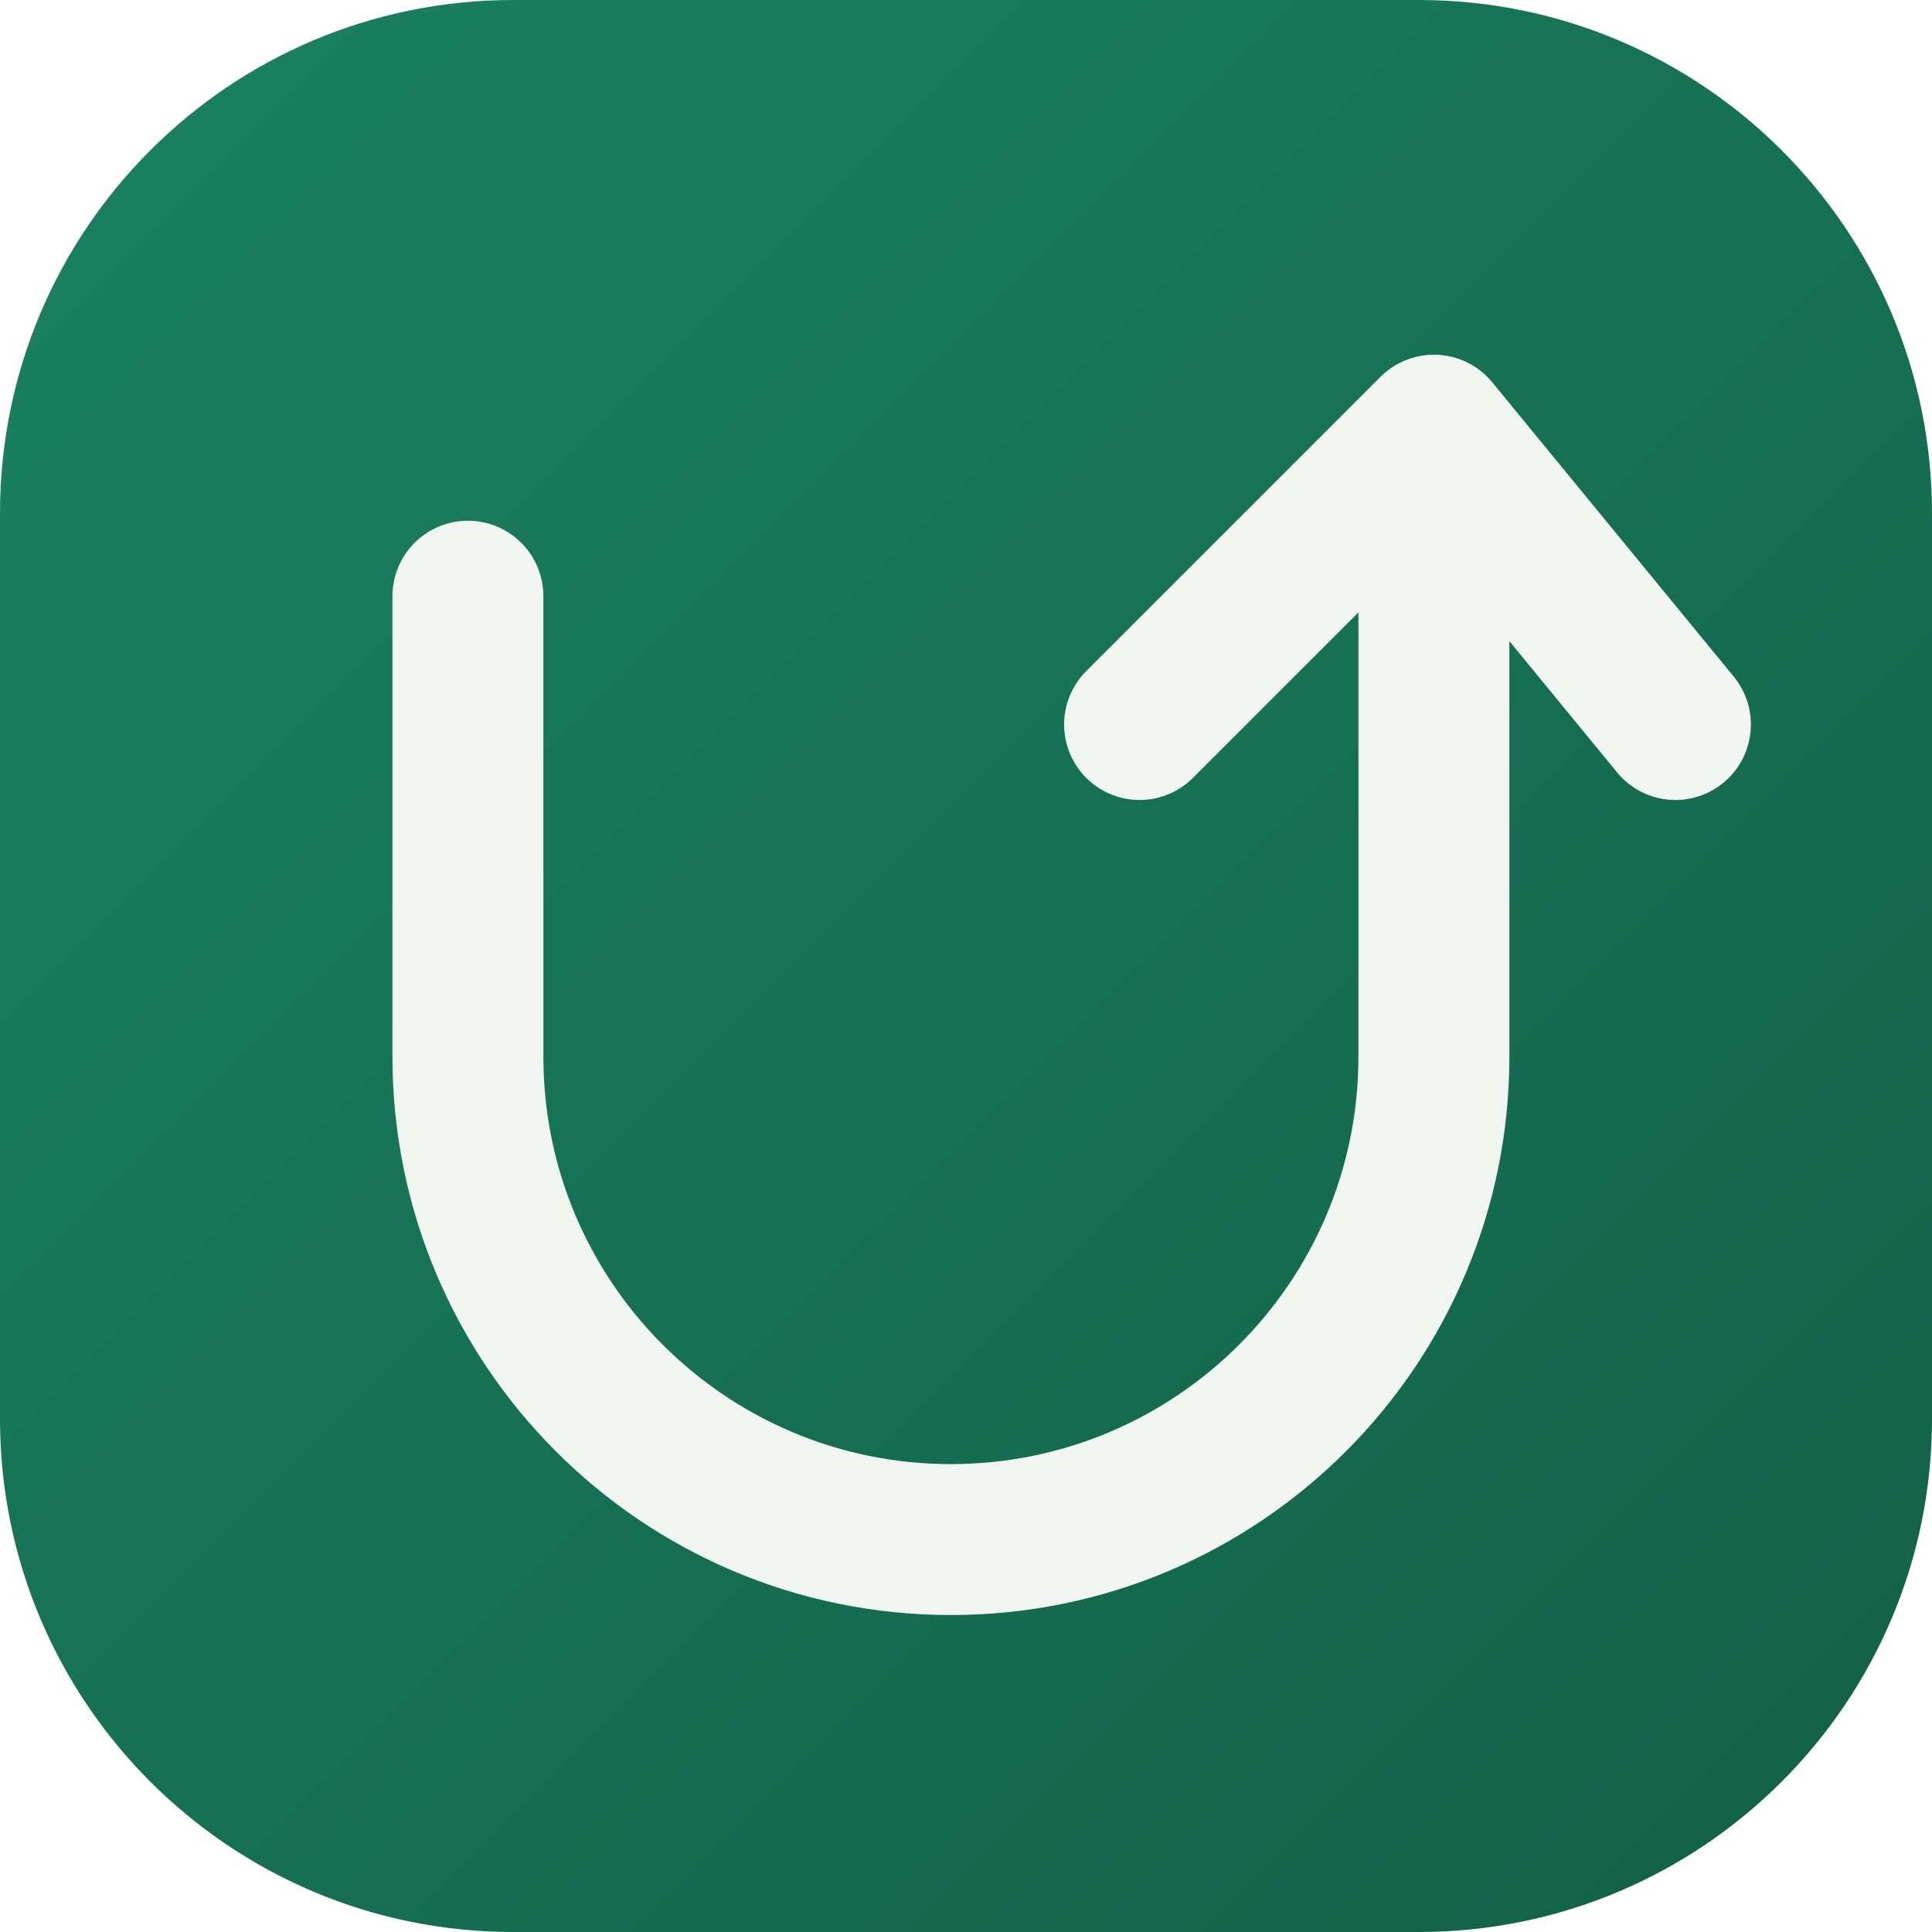
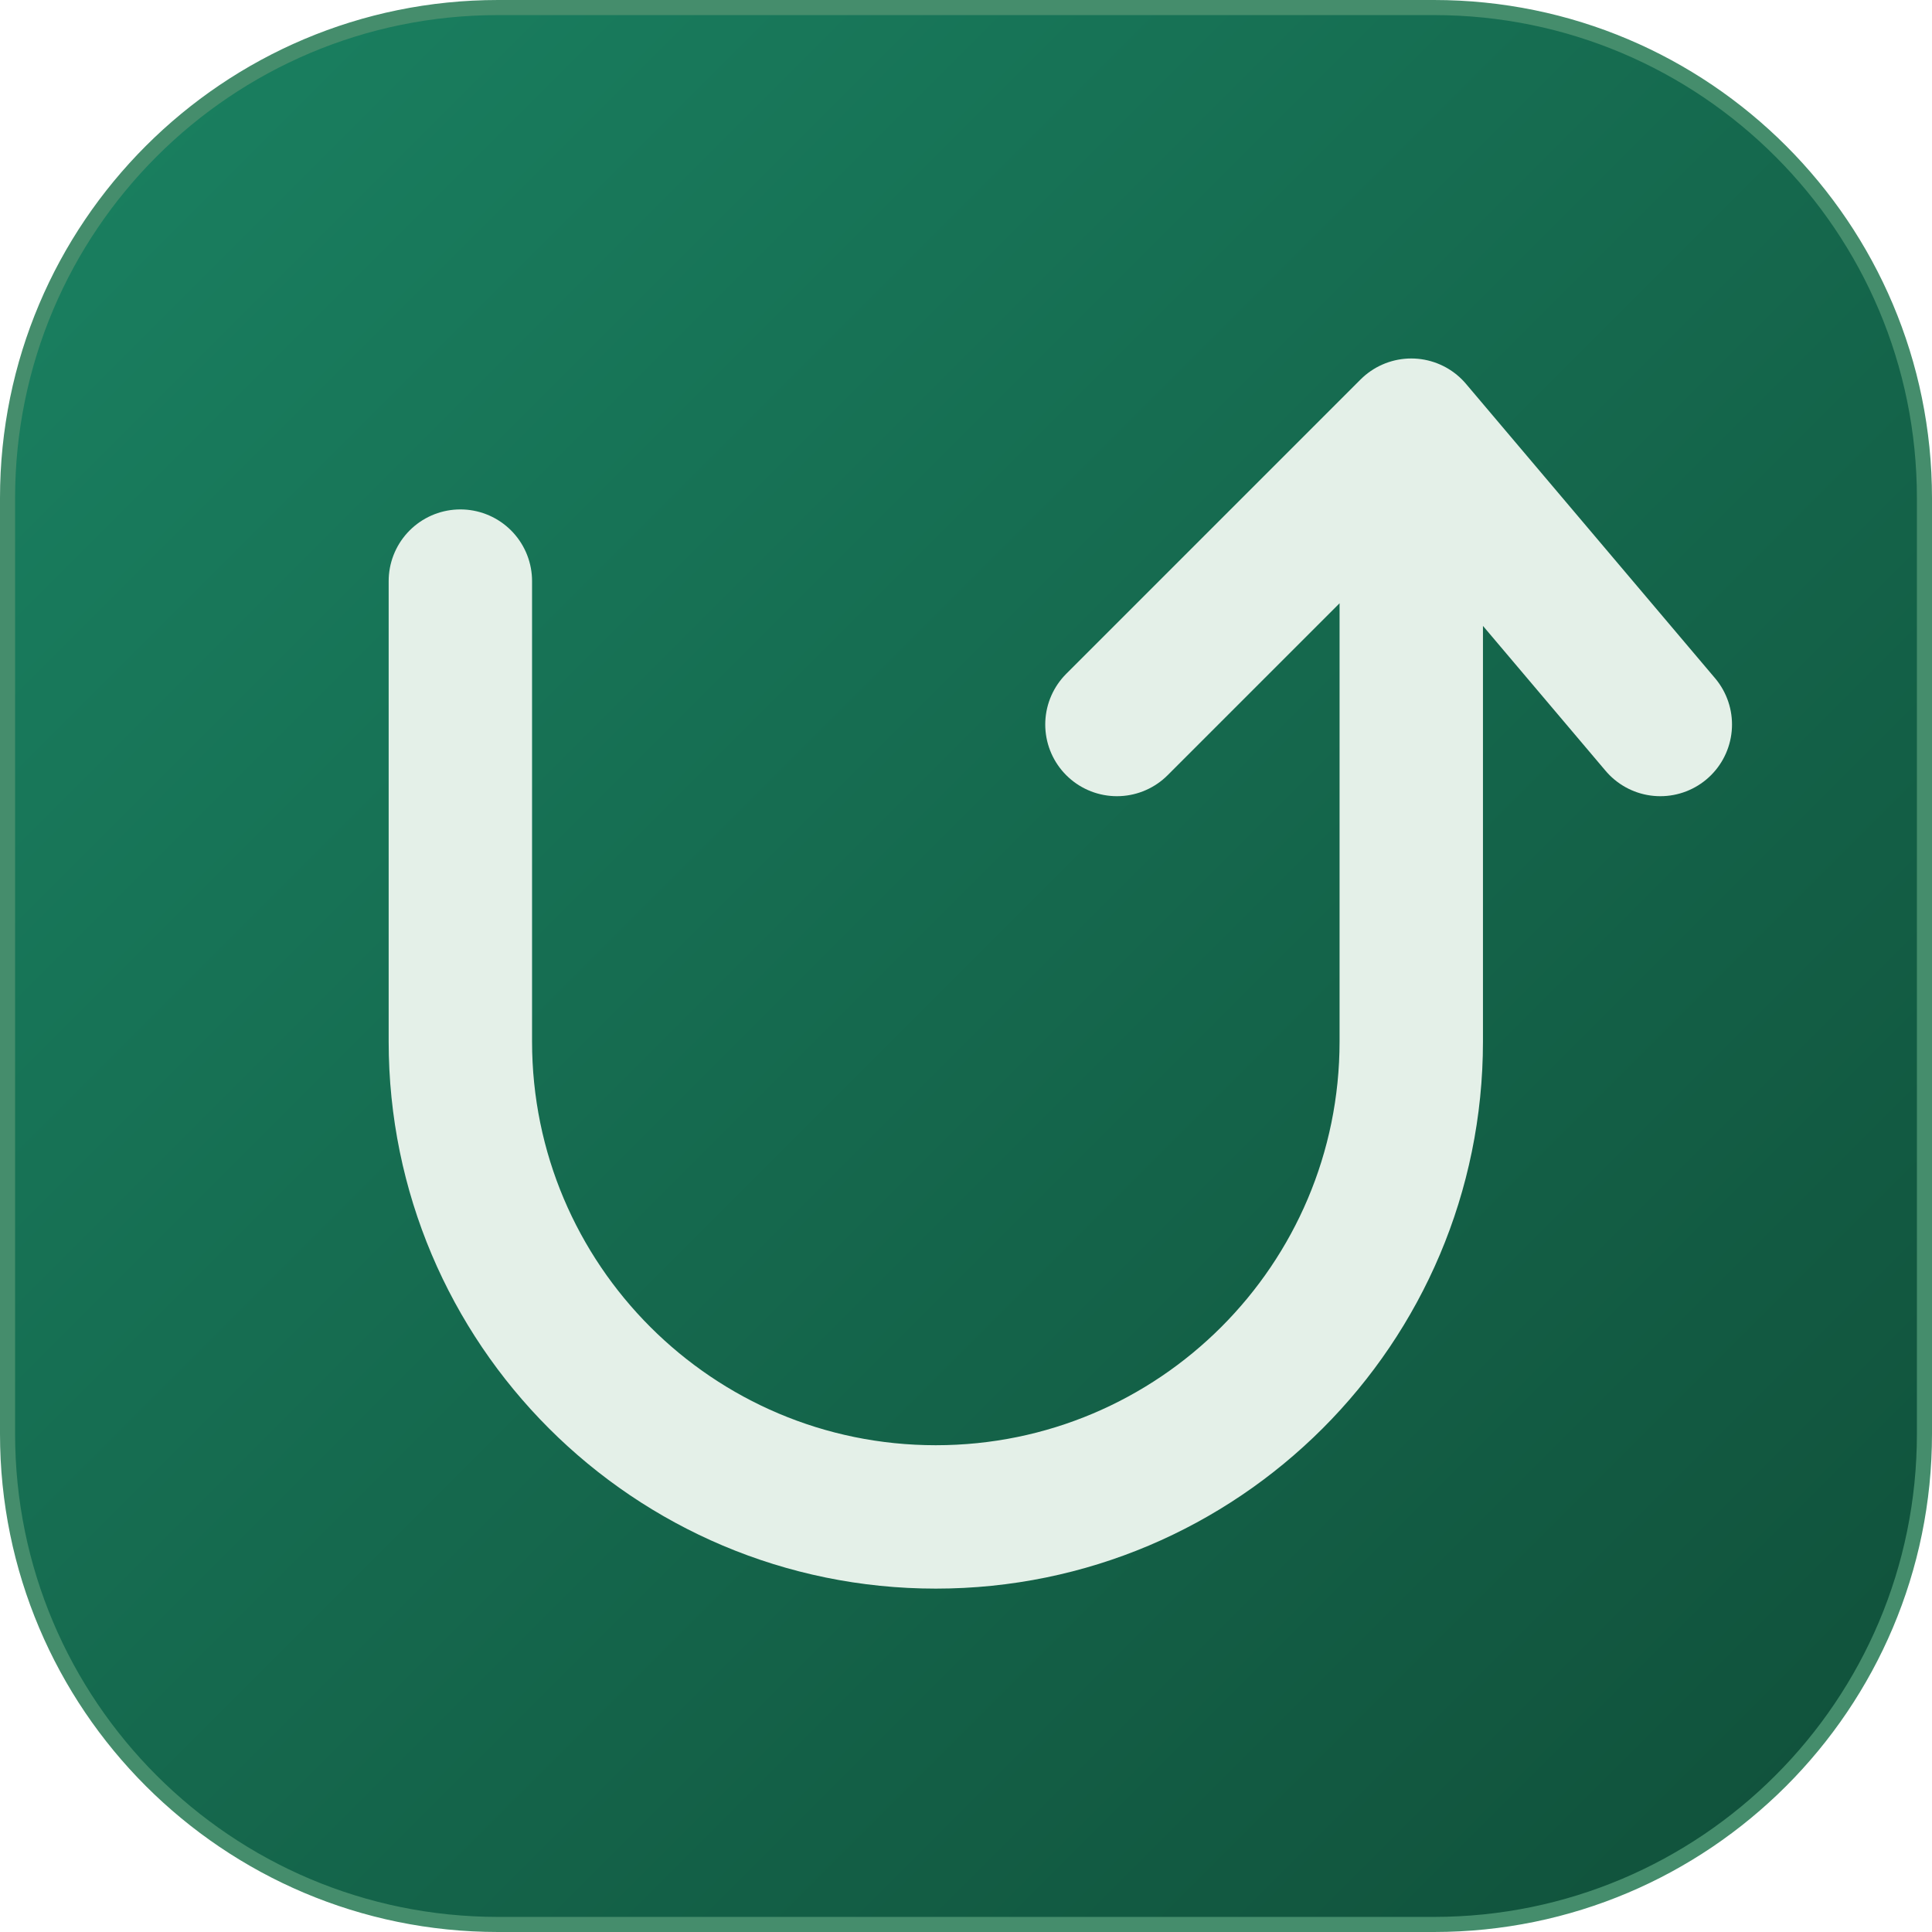
- <svg xmlns="http://www.w3.org/2000/svg" width="256" height="256" viewBox="0 0 256 256" role="img" aria-labelledby="title">
+ <svg xmlns="http://www.w3.org/2000/svg" width="1024" height="1024" viewBox="0 0 256 256" role="img" aria-labelledby="title">
  <defs>
-     <linearGradient id="emerald" x2="1" y2="1">
+     <linearGradient id="emerald" x1="0" y1="0" x2="1" y2="1">
      <stop stop-color="#1a8262" />
-       <stop offset="1" stop-color="#126046" />
+       <stop offset="1" stop-color="#104f39" />
    </linearGradient>
  </defs>
-   <rect width="256" height="256" rx="68" fill="url(#emerald)" />
-   <path d="M62 79v61a64 64 0 0 0 128 0V58m-39 38 39-39 32 39" fill="none" stroke="#f1f5f2" stroke-width="20" stroke-linecap="round" stroke-linejoin="round" />
+   <rect x="1" y="1" width="254" height="254" rx="65" fill="url(#emerald)" stroke="#458d6c" stroke-width="2" />
+   <path d="M61 77v61a63 63 0 0 0 126 0V57m-39 39 39-39 33 39" fill="none" stroke="#e4f0e8" stroke-width="19" stroke-linecap="round" stroke-linejoin="round" />
</svg>
